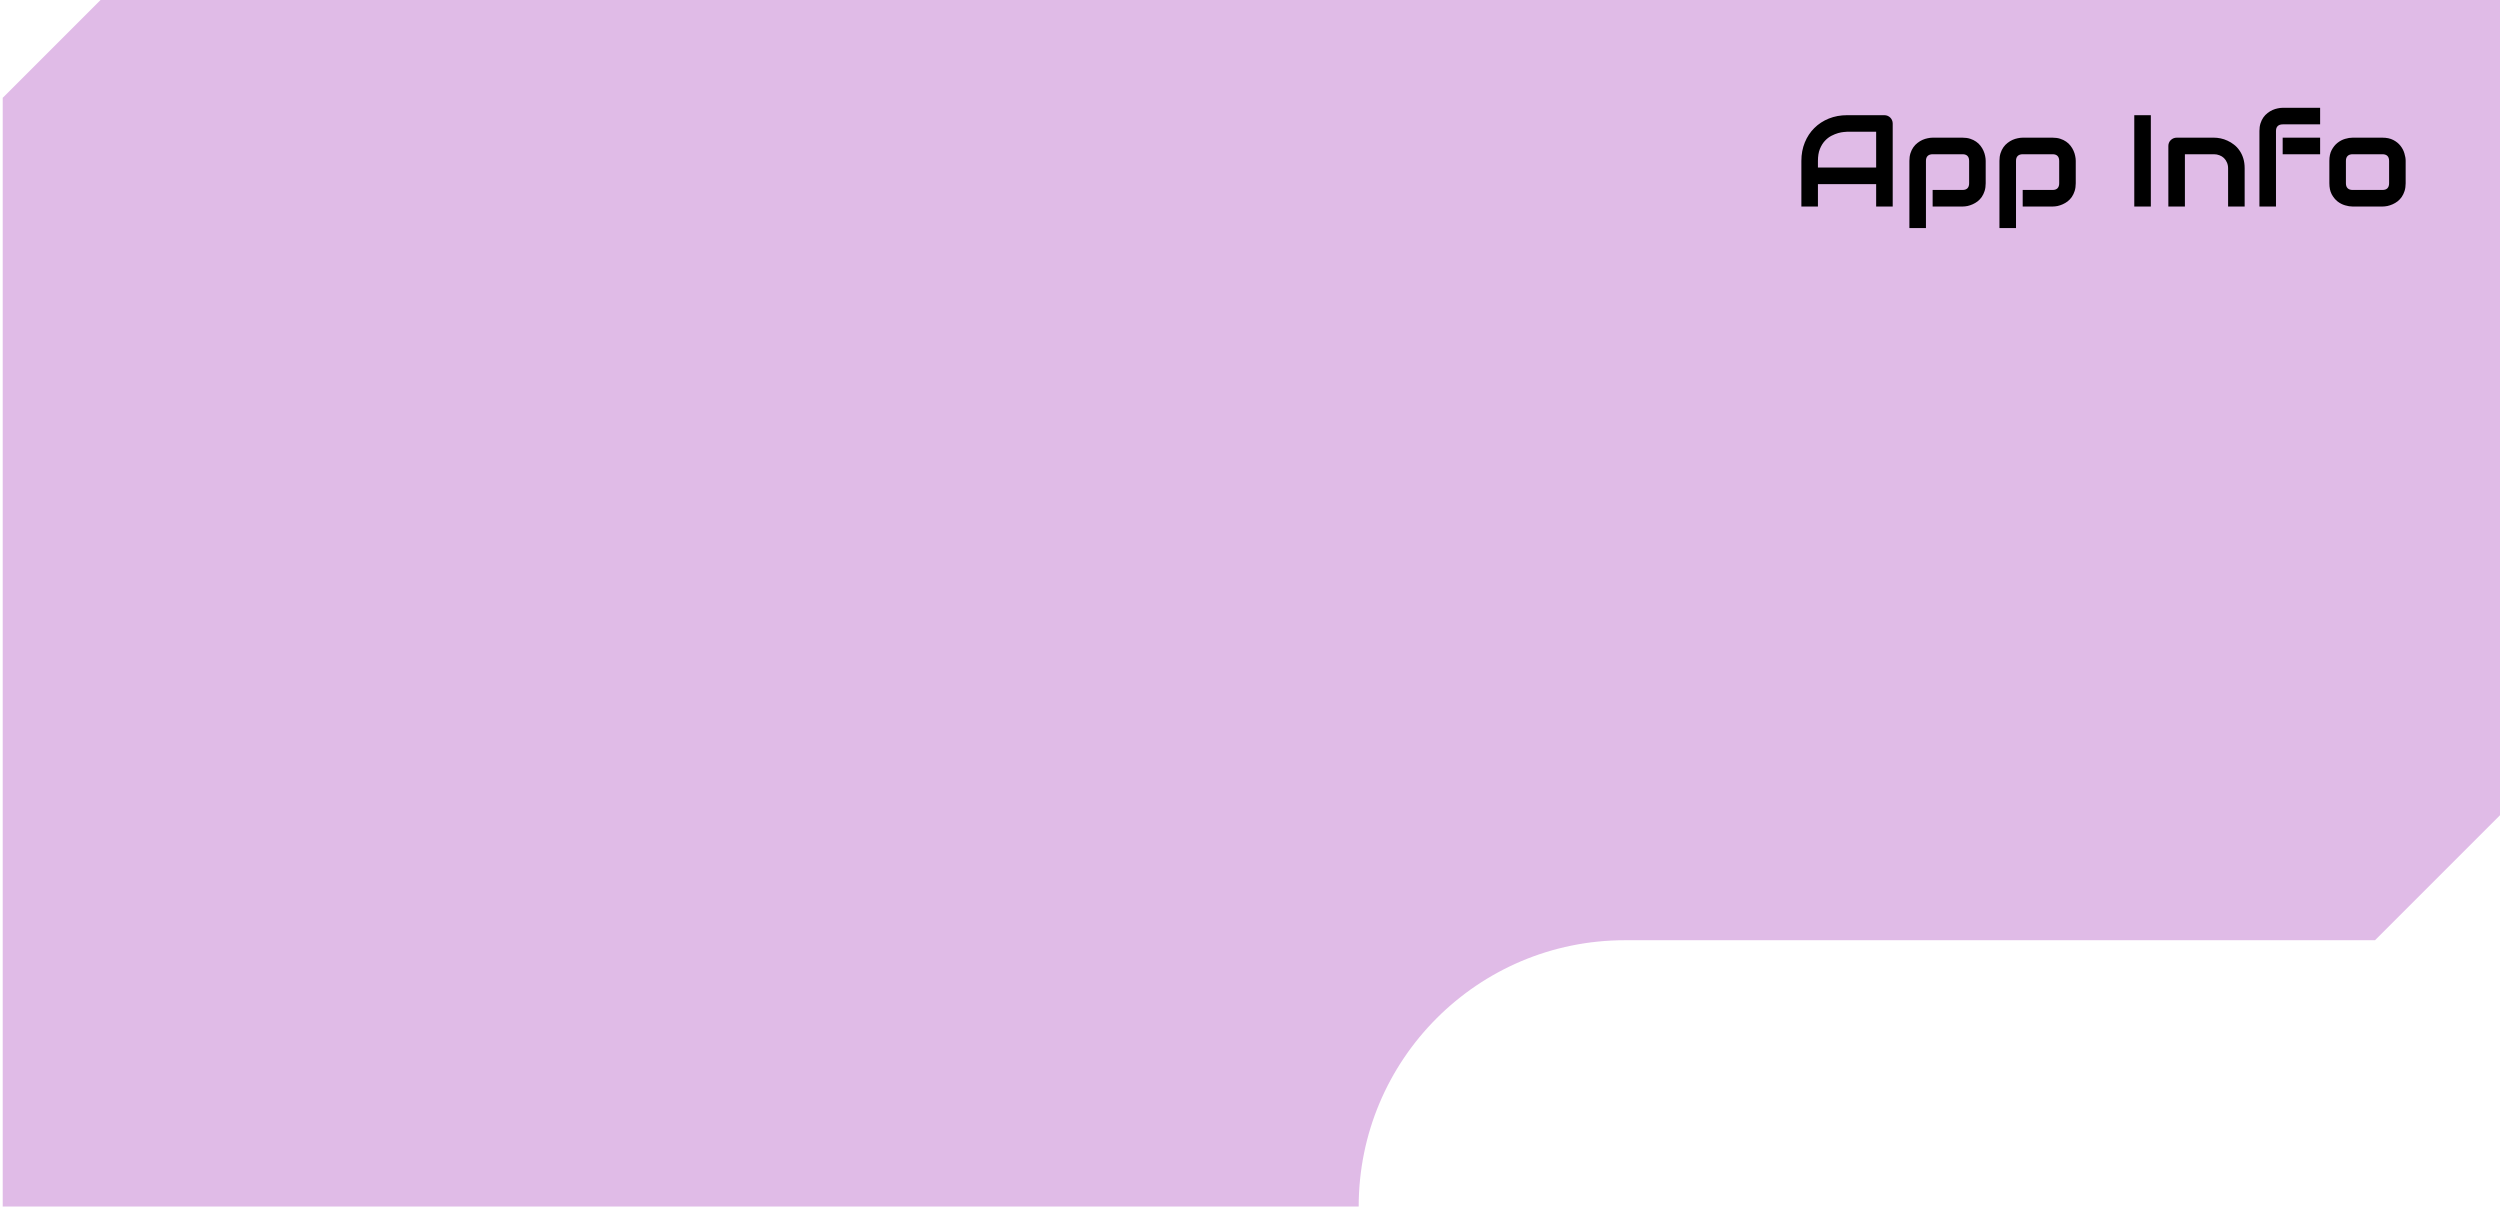
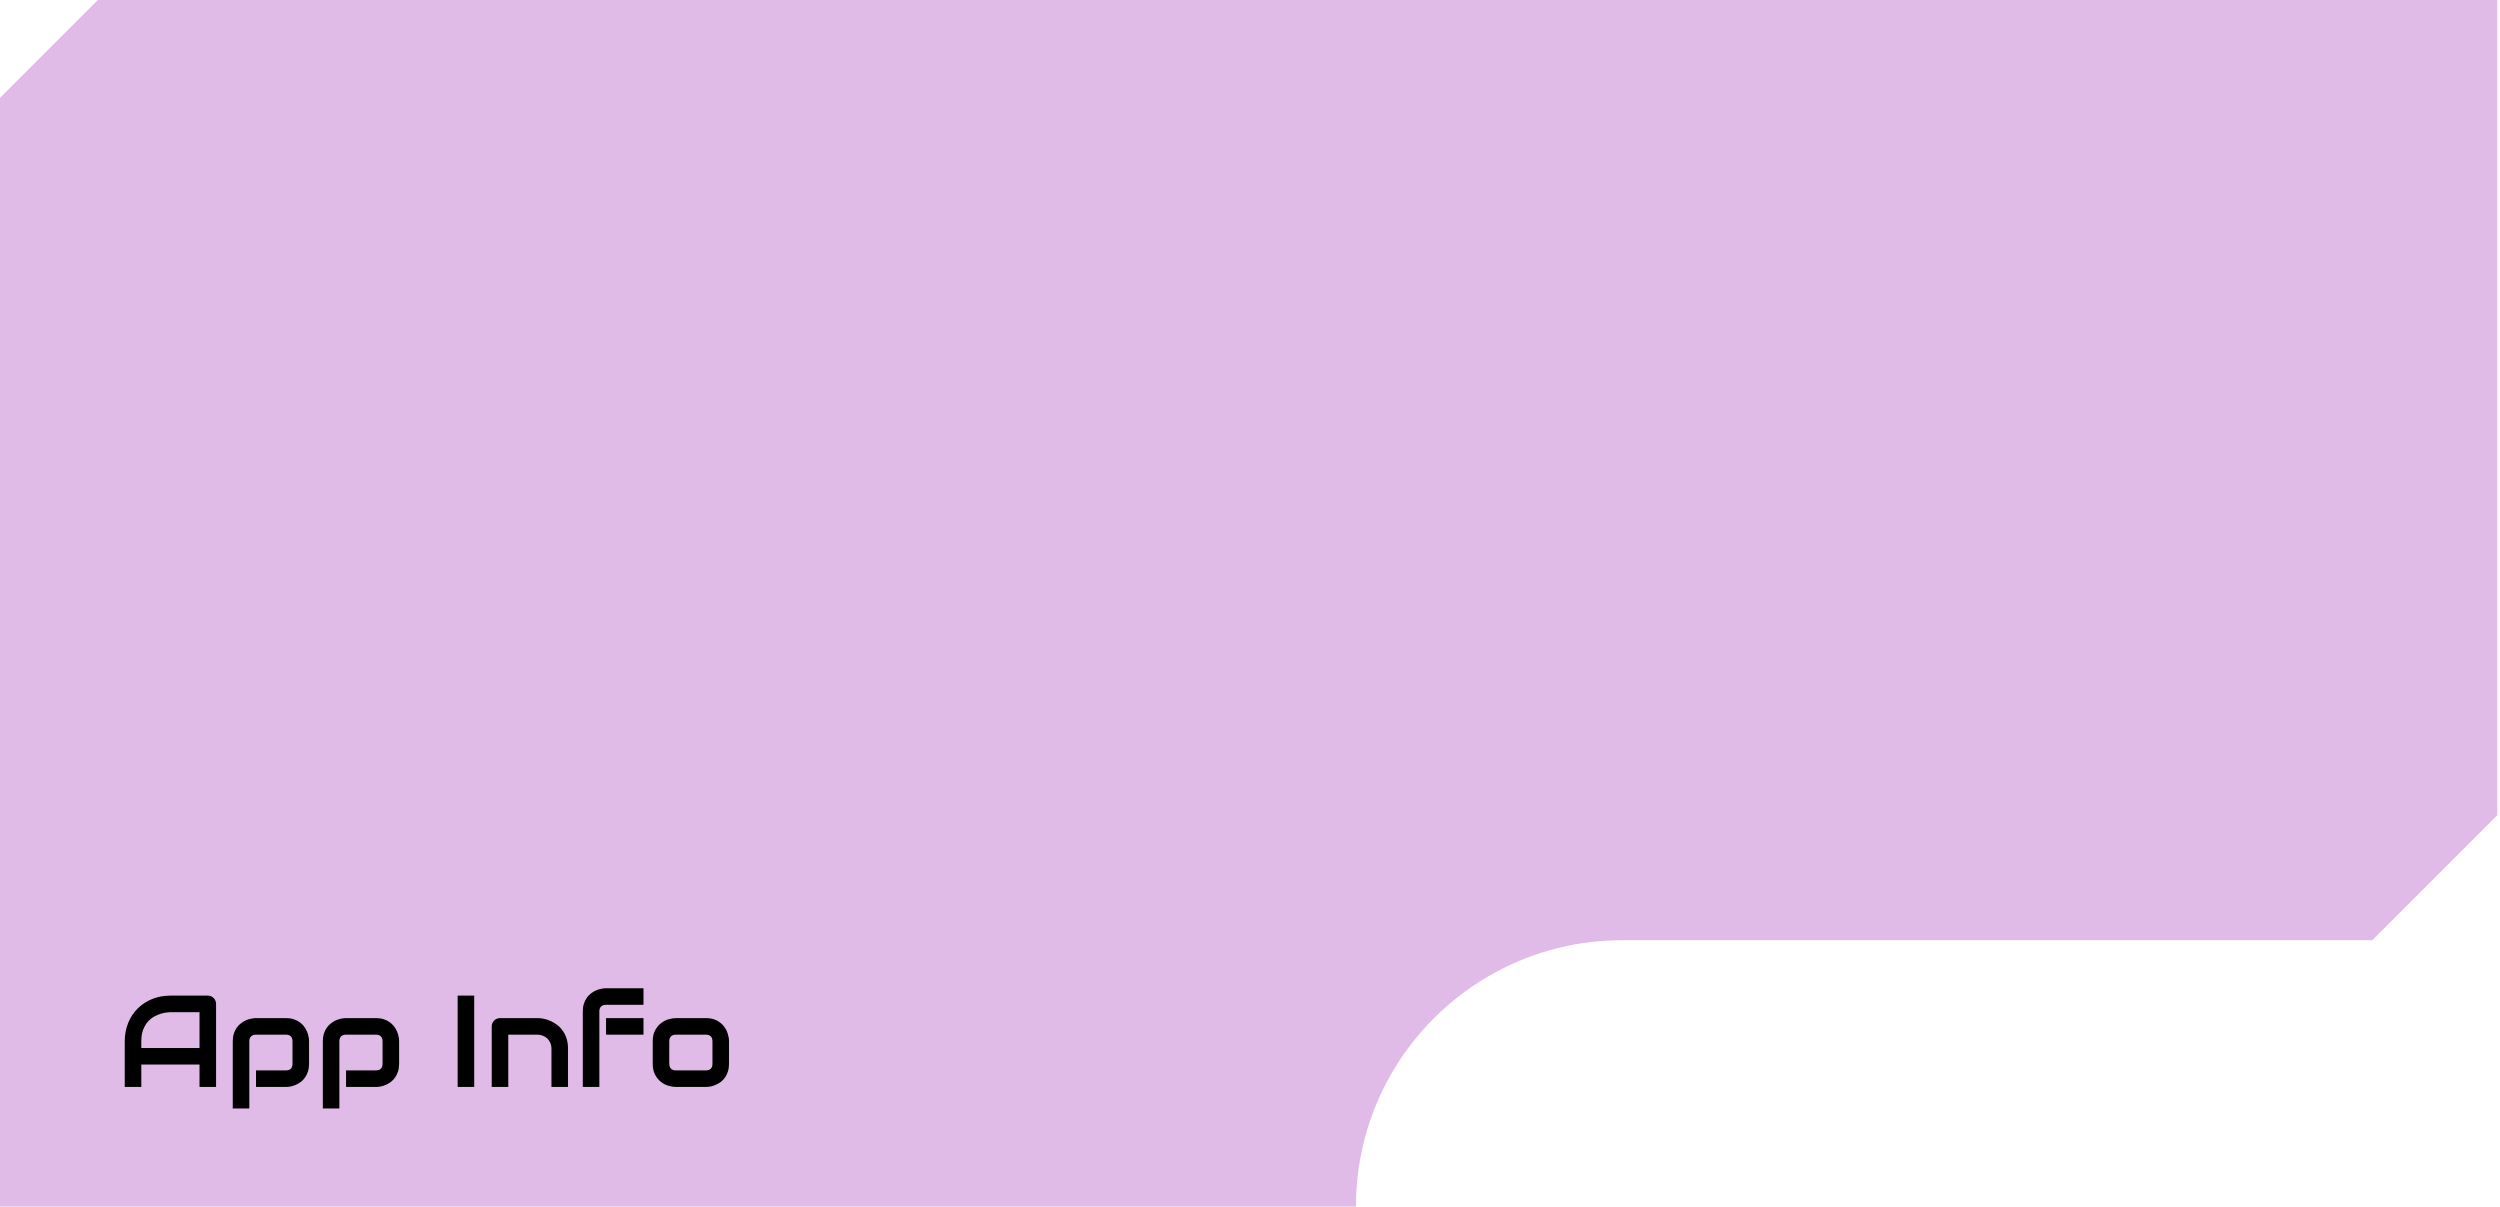
<svg xmlns="http://www.w3.org/2000/svg" width="460" height="222" viewBox="0 0 460 222" fill="none">
-   <path d="M0.5 18V222H250C250 194.938 271.938 173 299 173H437L460 150V0H18.5L0.5 18Z" fill="#A033B6" fill-opacity="0.33" />
-   <path d="M348.258 38H345.211V33.875H334.5V38H331.453V29.598C331.453 28.371 331.664 27.242 332.086 26.211C332.508 25.18 333.094 24.293 333.844 23.551C334.594 22.809 335.48 22.23 336.504 21.816C337.527 21.402 338.645 21.195 339.855 21.195H346.723C346.934 21.195 347.133 21.234 347.32 21.312C347.508 21.391 347.672 21.5 347.812 21.641C347.953 21.781 348.062 21.945 348.141 22.133C348.219 22.32 348.258 22.52 348.258 22.73V38ZM334.5 30.828H345.211V24.242H339.855C339.762 24.242 339.562 24.258 339.258 24.289C338.961 24.312 338.613 24.379 338.215 24.488C337.824 24.598 337.41 24.766 336.973 24.992C336.535 25.219 336.133 25.531 335.766 25.93C335.398 26.328 335.094 26.828 334.852 27.43C334.617 28.023 334.5 28.746 334.5 29.598V30.828ZM365.367 33.723C365.367 34.246 365.301 34.719 365.168 35.141C365.035 35.555 364.859 35.922 364.641 36.242C364.422 36.555 364.168 36.824 363.879 37.051C363.59 37.27 363.285 37.449 362.965 37.59C362.652 37.73 362.336 37.836 362.016 37.906C361.695 37.969 361.391 38 361.102 38H355.605V34.953H361.102C361.508 34.953 361.812 34.848 362.016 34.637C362.219 34.426 362.32 34.121 362.32 33.723V29.621C362.32 29.199 362.215 28.887 362.004 28.684C361.801 28.48 361.5 28.379 361.102 28.379H355.629C355.215 28.379 354.902 28.484 354.691 28.695C354.48 28.898 354.375 29.199 354.375 29.598V41.961H351.328V29.598C351.328 29.074 351.395 28.605 351.527 28.191C351.66 27.777 351.836 27.414 352.055 27.102C352.281 26.781 352.539 26.512 352.828 26.293C353.117 26.066 353.418 25.883 353.73 25.742C354.051 25.602 354.371 25.5 354.691 25.438C355.02 25.367 355.324 25.332 355.605 25.332H361.102C361.625 25.332 362.094 25.398 362.508 25.531C362.922 25.664 363.285 25.84 363.598 26.059C363.918 26.277 364.188 26.531 364.406 26.82C364.633 27.109 364.816 27.414 364.957 27.734C365.098 28.047 365.199 28.363 365.262 28.684C365.332 29.004 365.367 29.309 365.367 29.598V33.723ZM381.938 33.723C381.938 34.246 381.871 34.719 381.738 35.141C381.605 35.555 381.43 35.922 381.211 36.242C380.992 36.555 380.738 36.824 380.449 37.051C380.16 37.27 379.855 37.449 379.535 37.59C379.223 37.73 378.906 37.836 378.586 37.906C378.266 37.969 377.961 38 377.672 38H372.176V34.953H377.672C378.078 34.953 378.383 34.848 378.586 34.637C378.789 34.426 378.891 34.121 378.891 33.723V29.621C378.891 29.199 378.785 28.887 378.574 28.684C378.371 28.48 378.07 28.379 377.672 28.379H372.199C371.785 28.379 371.473 28.484 371.262 28.695C371.051 28.898 370.945 29.199 370.945 29.598V41.961H367.898V29.598C367.898 29.074 367.965 28.605 368.098 28.191C368.23 27.777 368.406 27.414 368.625 27.102C368.852 26.781 369.109 26.512 369.398 26.293C369.688 26.066 369.988 25.883 370.301 25.742C370.621 25.602 370.941 25.5 371.262 25.438C371.59 25.367 371.895 25.332 372.176 25.332H377.672C378.195 25.332 378.664 25.398 379.078 25.531C379.492 25.664 379.855 25.84 380.168 26.059C380.488 26.277 380.758 26.531 380.977 26.82C381.203 27.109 381.387 27.414 381.527 27.734C381.668 28.047 381.77 28.363 381.832 28.684C381.902 29.004 381.938 29.309 381.938 29.598V33.723ZM395.754 38H392.707V21.195H395.754V38ZM413.016 38H409.969V30.969C409.969 30.57 409.898 30.215 409.758 29.902C409.625 29.582 409.441 29.309 409.207 29.082C408.973 28.855 408.695 28.684 408.375 28.566C408.062 28.441 407.723 28.379 407.355 28.379H402.023V38H398.977V26.844C398.977 26.633 399.016 26.438 399.094 26.258C399.172 26.07 399.281 25.91 399.422 25.777C399.562 25.637 399.727 25.527 399.914 25.449C400.102 25.371 400.301 25.332 400.512 25.332H407.379C407.762 25.332 408.164 25.375 408.586 25.461C409.016 25.547 409.438 25.688 409.852 25.883C410.273 26.07 410.672 26.312 411.047 26.609C411.43 26.898 411.766 27.254 412.055 27.676C412.352 28.09 412.586 28.57 412.758 29.117C412.93 29.664 413.016 30.281 413.016 30.969V38ZM426.902 28.379H420.012V25.332H426.902V28.379ZM426.902 22.883H420.035C419.621 22.883 419.309 22.988 419.098 23.199C418.887 23.402 418.781 23.703 418.781 24.102V38H415.734V24.102C415.734 23.578 415.801 23.109 415.934 22.695C416.066 22.281 416.242 21.918 416.461 21.605C416.688 21.285 416.945 21.016 417.234 20.797C417.523 20.57 417.824 20.387 418.137 20.246C418.457 20.105 418.777 20.004 419.098 19.941C419.418 19.871 419.723 19.836 420.012 19.836H426.902V22.883ZM442.641 33.723C442.641 34.246 442.574 34.719 442.441 35.141C442.309 35.555 442.133 35.922 441.914 36.242C441.695 36.555 441.441 36.824 441.152 37.051C440.863 37.27 440.559 37.449 440.238 37.59C439.926 37.73 439.605 37.836 439.277 37.906C438.957 37.969 438.652 38 438.363 38H432.867C432.445 38 431.984 37.926 431.484 37.777C430.984 37.629 430.52 37.387 430.09 37.051C429.668 36.707 429.312 36.266 429.023 35.727C428.742 35.18 428.602 34.512 428.602 33.723V29.598C428.602 28.816 428.742 28.156 429.023 27.617C429.312 27.07 429.668 26.629 430.09 26.293C430.52 25.949 430.984 25.703 431.484 25.555C431.984 25.406 432.445 25.332 432.867 25.332H438.363C439.145 25.332 439.809 25.473 440.355 25.754C440.902 26.035 441.344 26.391 441.68 26.82C442.016 27.242 442.258 27.703 442.406 28.203C442.562 28.703 442.641 29.168 442.641 29.598V33.723ZM439.594 29.621C439.594 29.199 439.488 28.887 439.277 28.684C439.066 28.48 438.762 28.379 438.363 28.379H432.891C432.484 28.379 432.176 28.484 431.965 28.695C431.754 28.898 431.648 29.199 431.648 29.598V33.723C431.648 34.121 431.754 34.426 431.965 34.637C432.176 34.848 432.484 34.953 432.891 34.953H438.363C438.777 34.953 439.086 34.848 439.289 34.637C439.492 34.426 439.594 34.121 439.594 33.723V29.621Z" fill="black" />
+   <path d="M0 18V222H249.5C249.5 194.938 271.438 173 298.5 173H436.5L459.5 150V0H18L0 18Z" fill="#A033B6" fill-opacity="0.33" />
+   <path d="M39.758 200H36.711V195.875H26V200H22.953V191.598C22.953 190.371 23.164 189.242 23.586 188.211C24.008 187.18 24.594 186.293 25.344 185.551C26.094 184.809 26.98 184.23 28.004 183.816C29.027 183.402 30.145 183.195 31.355 183.195H38.223C38.434 183.195 38.633 183.234 38.82 183.312C39.008 183.391 39.172 183.5 39.312 183.641C39.453 183.781 39.562 183.945 39.641 184.133C39.719 184.32 39.758 184.52 39.758 184.73V200ZM26 192.828H36.711V186.242H31.355C31.262 186.242 31.062 186.258 30.758 186.289C30.461 186.312 30.113 186.379 29.715 186.488C29.324 186.598 28.91 186.766 28.473 186.992C28.035 187.219 27.633 187.531 27.266 187.93C26.898 188.328 26.594 188.828 26.352 189.43C26.117 190.023 26 190.746 26 191.598V192.828ZM56.867 195.723C56.867 196.246 56.801 196.719 56.668 197.141C56.535 197.555 56.359 197.922 56.141 198.242C55.922 198.555 55.668 198.824 55.379 199.051C55.09 199.27 54.785 199.449 54.465 199.59C54.152 199.73 53.836 199.836 53.516 199.906C53.195 199.969 52.891 200 52.602 200H47.105V196.953H52.602C53.008 196.953 53.312 196.848 53.516 196.637C53.719 196.426 53.82 196.121 53.82 195.723V191.621C53.82 191.199 53.715 190.887 53.504 190.684C53.301 190.48 53 190.379 52.602 190.379H47.129C46.715 190.379 46.402 190.484 46.191 190.695C45.98 190.898 45.875 191.199 45.875 191.598V203.961H42.828V191.598C42.828 191.074 42.895 190.605 43.027 190.191C43.16 189.777 43.336 189.414 43.555 189.102C43.781 188.781 44.039 188.512 44.328 188.293C44.617 188.066 44.918 187.883 45.23 187.742C45.551 187.602 45.871 187.5 46.191 187.438C46.52 187.367 46.824 187.332 47.105 187.332H52.602C53.125 187.332 53.594 187.398 54.008 187.531C54.422 187.664 54.785 187.84 55.098 188.059C55.418 188.277 55.688 188.531 55.906 188.82C56.133 189.109 56.316 189.414 56.457 189.734C56.598 190.047 56.699 190.363 56.762 190.684C56.832 191.004 56.867 191.309 56.867 191.598V195.723ZM73.438 195.723C73.438 196.246 73.371 196.719 73.238 197.141C73.106 197.555 72.93 197.922 72.711 198.242C72.492 198.555 72.238 198.824 71.949 199.051C71.66 199.27 71.356 199.449 71.035 199.59C70.723 199.73 70.406 199.836 70.086 199.906C69.766 199.969 69.461 200 69.172 200H63.676V196.953H69.172C69.578 196.953 69.883 196.848 70.086 196.637C70.289 196.426 70.391 196.121 70.391 195.723V191.621C70.391 191.199 70.285 190.887 70.074 190.684C69.871 190.48 69.57 190.379 69.172 190.379H63.699C63.285 190.379 62.973 190.484 62.762 190.695C62.551 190.898 62.445 191.199 62.445 191.598V203.961H59.398V191.598C59.398 191.074 59.465 190.605 59.598 190.191C59.73 189.777 59.906 189.414 60.125 189.102C60.352 188.781 60.609 188.512 60.898 188.293C61.188 188.066 61.488 187.883 61.801 187.742C62.121 187.602 62.441 187.5 62.762 187.438C63.09 187.367 63.395 187.332 63.676 187.332H69.172C69.695 187.332 70.164 187.398 70.578 187.531C70.992 187.664 71.356 187.84 71.668 188.059C71.988 188.277 72.258 188.531 72.477 188.82C72.703 189.109 72.887 189.414 73.027 189.734C73.168 190.047 73.269 190.363 73.332 190.684C73.402 191.004 73.438 191.309 73.438 191.598V195.723ZM87.254 200H84.207V183.195H87.254V200ZM104.516 200H101.469V192.969C101.469 192.57 101.398 192.215 101.258 191.902C101.125 191.582 100.941 191.309 100.707 191.082C100.473 190.855 100.195 190.684 99.875 190.566C99.562 190.441 99.223 190.379 98.856 190.379H93.523V200H90.477V188.844C90.477 188.633 90.516 188.438 90.594 188.258C90.672 188.07 90.781 187.91 90.922 187.777C91.062 187.637 91.227 187.527 91.414 187.449C91.602 187.371 91.801 187.332 92.012 187.332H98.879C99.262 187.332 99.664 187.375 100.086 187.461C100.516 187.547 100.938 187.688 101.352 187.883C101.773 188.07 102.172 188.312 102.547 188.609C102.93 188.898 103.266 189.254 103.555 189.676C103.852 190.09 104.086 190.57 104.258 191.117C104.43 191.664 104.516 192.281 104.516 192.969V200ZM118.402 190.379H111.512V187.332H118.402V190.379ZM118.402 184.883H111.535C111.121 184.883 110.809 184.988 110.598 185.199C110.387 185.402 110.281 185.703 110.281 186.102V200H107.234V186.102C107.234 185.578 107.301 185.109 107.434 184.695C107.566 184.281 107.742 183.918 107.961 183.605C108.188 183.285 108.445 183.016 108.734 182.797C109.023 182.57 109.324 182.387 109.637 182.246C109.957 182.105 110.277 182.004 110.598 181.941C110.918 181.871 111.223 181.836 111.512 181.836H118.402V184.883ZM134.141 195.723C134.141 196.246 134.074 196.719 133.941 197.141C133.809 197.555 133.633 197.922 133.414 198.242C133.195 198.555 132.941 198.824 132.652 199.051C132.363 199.27 132.059 199.449 131.738 199.59C131.426 199.73 131.105 199.836 130.777 199.906C130.457 199.969 130.152 200 129.863 200H124.367C123.945 200 123.484 199.926 122.984 199.777C122.484 199.629 122.02 199.387 121.59 199.051C121.168 198.707 120.812 198.266 120.523 197.727C120.242 197.18 120.102 196.512 120.102 195.723V191.598C120.102 190.816 120.242 190.156 120.523 189.617C120.812 189.07 121.168 188.629 121.59 188.293C122.02 187.949 122.484 187.703 122.984 187.555C123.484 187.406 123.945 187.332 124.367 187.332H129.863C130.645 187.332 131.309 187.473 131.855 187.754C132.402 188.035 132.844 188.391 133.18 188.82C133.516 189.242 133.758 189.703 133.906 190.203C134.062 190.703 134.141 191.168 134.141 191.598V195.723ZM131.094 191.621C131.094 191.199 130.988 190.887 130.777 190.684C130.566 190.48 130.262 190.379 129.863 190.379H124.391C123.984 190.379 123.676 190.484 123.465 190.695C123.254 190.898 123.148 191.199 123.148 191.598V195.723C123.148 196.121 123.254 196.426 123.465 196.637C123.676 196.848 123.984 196.953 124.391 196.953H129.863C130.277 196.953 130.586 196.848 130.789 196.637C130.992 196.426 131.094 196.121 131.094 195.723V191.621Z" fill="black" />
</svg>
